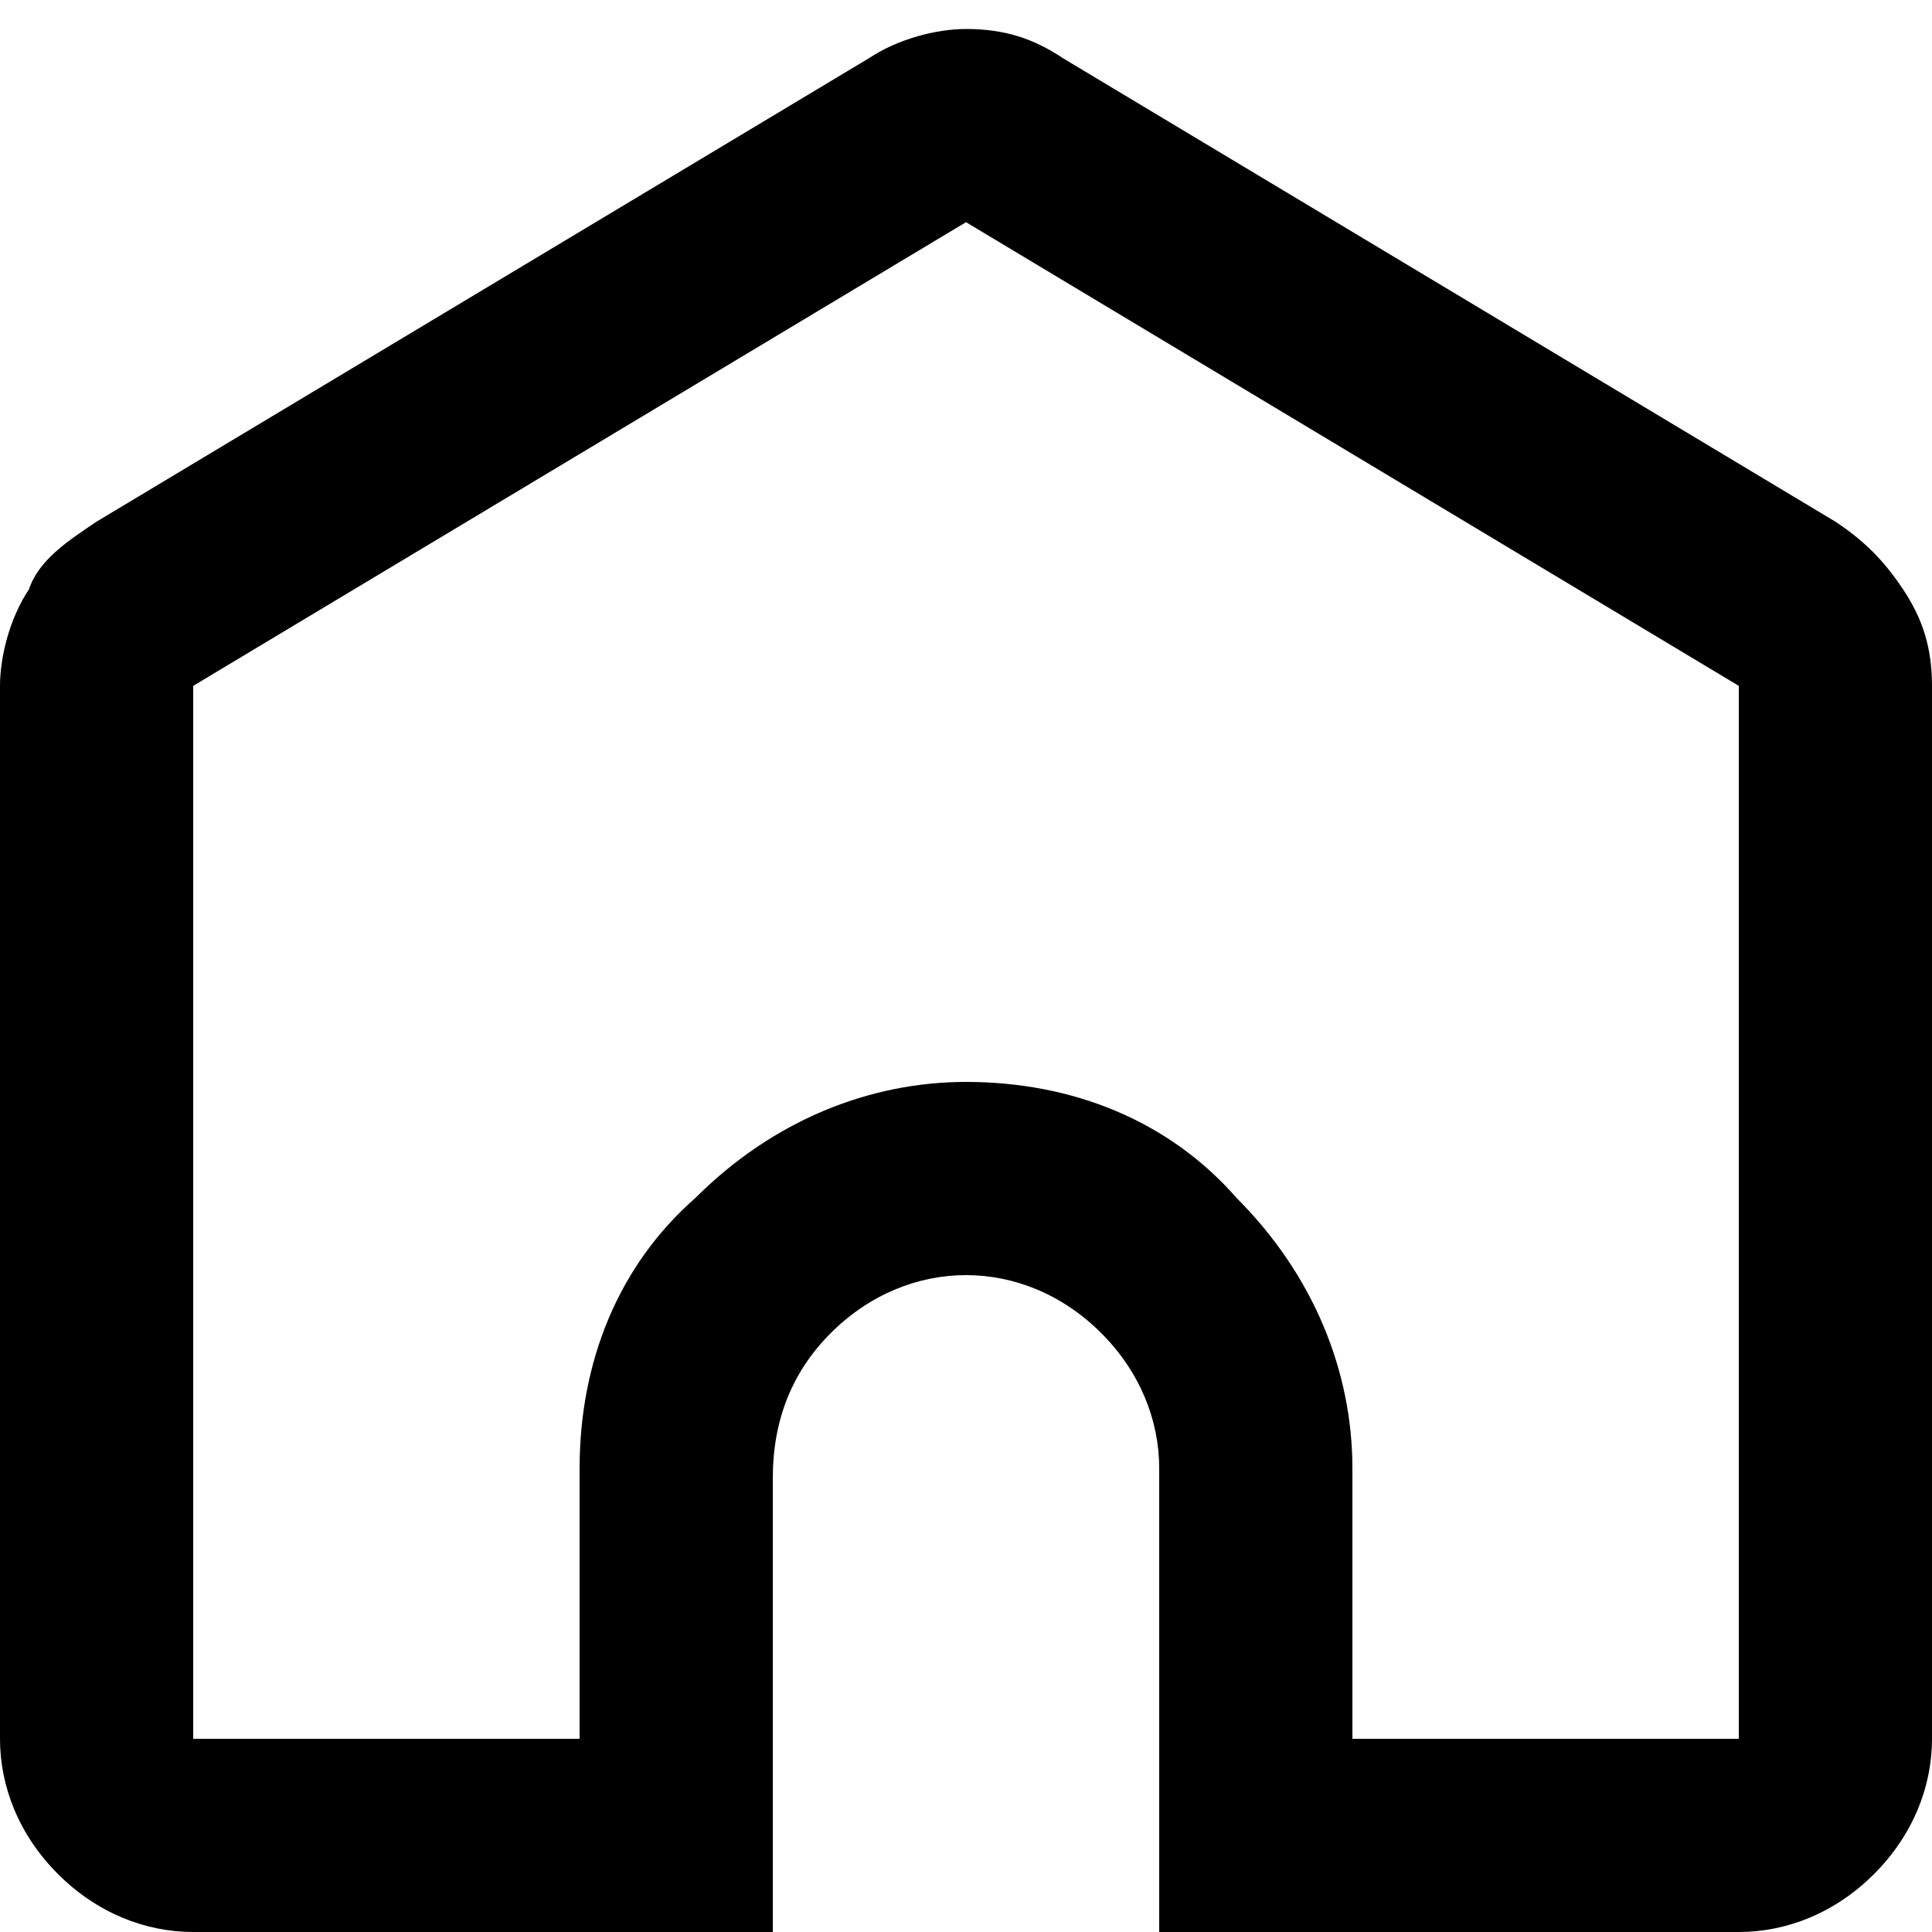
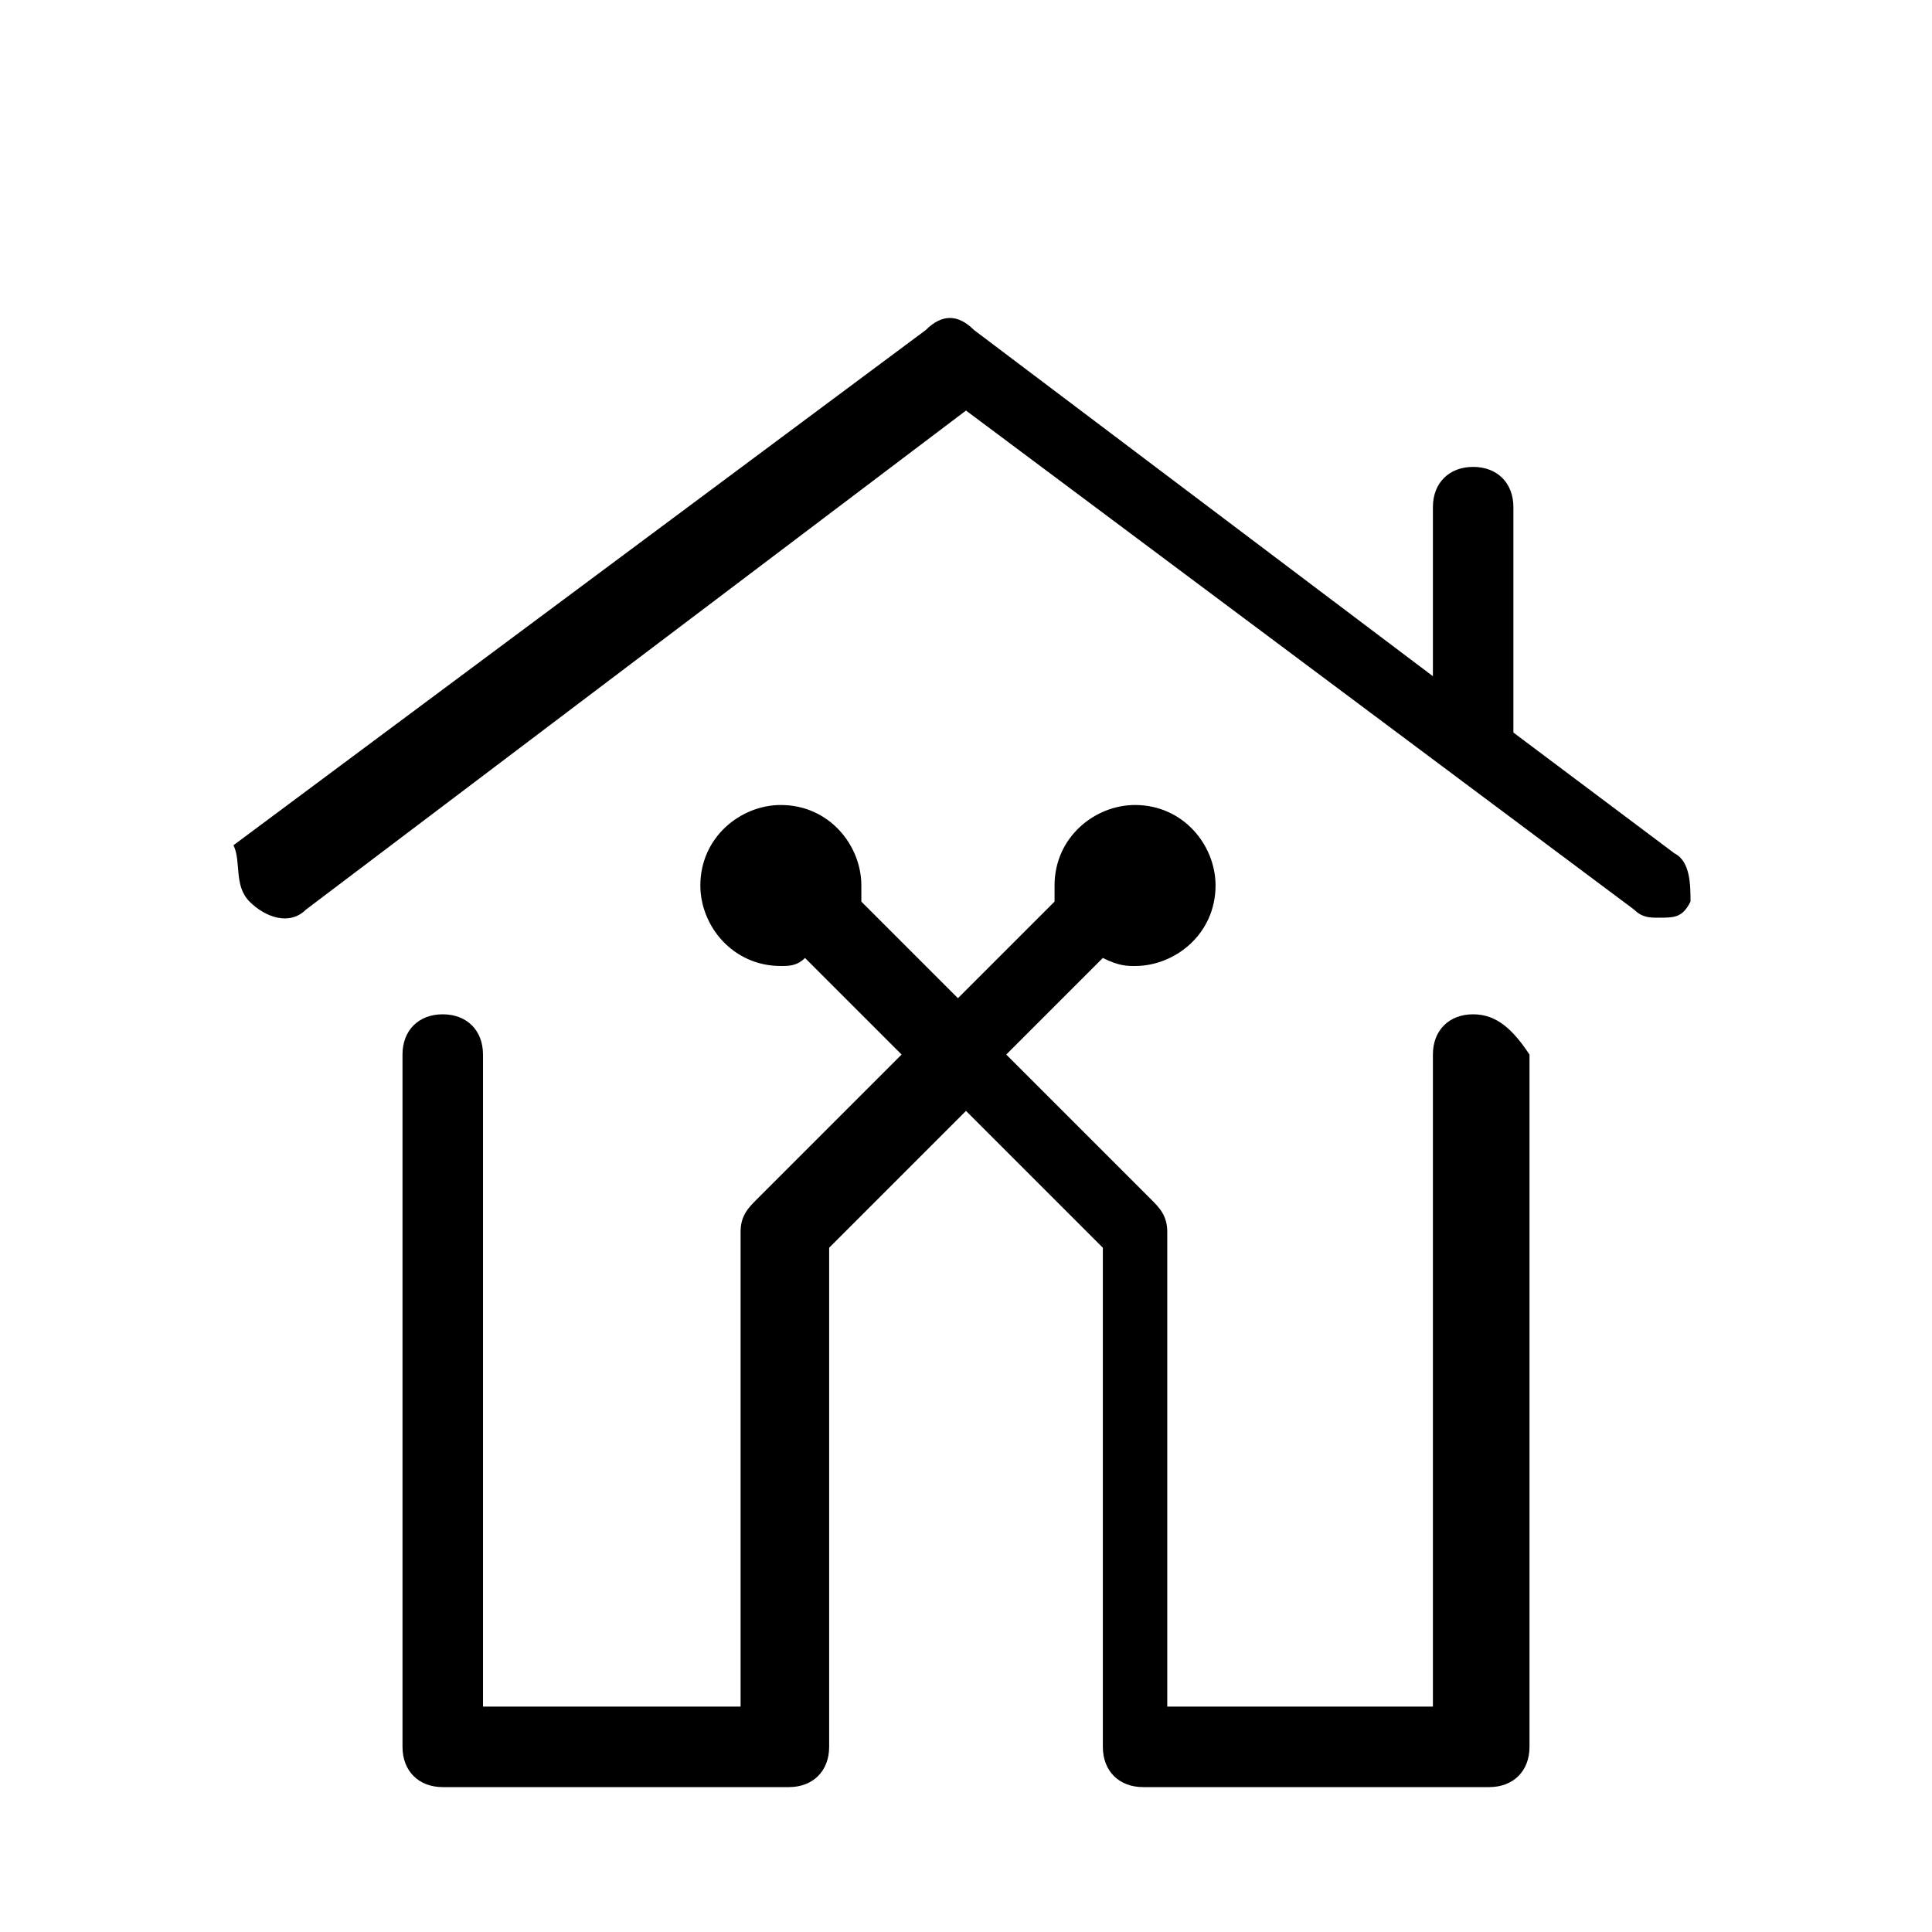
- <svg xmlns="http://www.w3.org/2000/svg" version="1.1" id="Layer_1" x="0px" y="0px" viewBox="0 0 20 20" style="enable-background:new 0 0 20 20;" xml:space="preserve">
-   <g id="Layer_1">
-     <g>
-       <path class="st0" stroke-width="1" d="M18,18V7.1l-8-4.8L2,7.1V18h4v-2.8c0-1.1,0.4-2.1,1.2-2.8c0.8-0.8,1.8-1.2,2.8-1.2c1.1,0,2.1,0.4,2.8,1.2    c0.8,0.8,1.2,1.8,1.2,2.8V18H18z M12,20v-4.8c0-0.5-0.2-1-0.6-1.4c-0.4-0.4-0.9-0.6-1.4-0.6c-0.5,0-1,0.2-1.4,0.6    C8.2,14.2,8,14.7,8,15.3V20H2c-0.5,0-1-0.2-1.4-0.6C0.2,19,0,18.5,0,18V7.1c0-0.3,0.1-0.7,0.3-1C0.4,5.8,0.7,5.6,1,5.4l8-4.8    c0.3-0.2,0.7-0.3,1-0.3c0.4,0,0.7,0.1,1,0.3l8,4.8c0.3,0.2,0.5,0.4,0.7,0.7c0.2,0.3,0.3,0.6,0.3,1V18c0,0.5-0.2,1-0.6,1.4    C19,19.8,18.5,20,18,20H12z" />
-     </g>
-   </g>
+ <svg xmlns="http://www.w3.org/2000/svg" version="1.1" id="Layer_1" x="0px" y="0px" viewBox="0 0 24 24" style="enable-background:new 0 0 24 24;" xml:space="preserve">
+   <path d="M20.8,10.6l-2-1.5V6.3c0-0.3-0.2-0.5-0.5-0.5c-0.3,0-0.5,0.2-0.5,0.5v2.1l-5.7-4.3c-0.2-0.2-0.4-0.2-0.6,0l-8.6,6.4  C3,10.7,2.9,11,3.1,11.2c0.2,0.2,0.5,0.3,0.7,0.1L12,5.1l8.3,6.2c0.1,0.1,0.2,0.1,0.3,0.1c0.2,0,0.3,0,0.4-0.2  C21,11,21,10.7,20.8,10.6z" />
+   <path d="M18.3,12.6c-0.3,0-0.5,0.2-0.5,0.5v8.1h-3.3v-5.9c0-0.2-0.1-0.3-0.2-0.4l-1.8-1.8l1.2-1.2C13.9,12,14,12,14.1,12  c0.5,0,1-0.4,1-1c0-0.5-0.4-1-1-1c-0.5,0-1,0.4-1,1c0,0.1,0,0.1,0,0.2l-1.2,1.2l-1.2-1.2c0-0.1,0-0.2,0-0.2c0-0.5-0.4-1-1-1  c-0.5,0-1,0.4-1,1c0,0.5,0.4,1,1,1c0.1,0,0.2,0,0.3-0.1l1.2,1.2l-1.8,1.8c-0.1,0.1-0.2,0.2-0.2,0.4v5.9H6v-8.1  c0-0.3-0.2-0.5-0.5-0.5c-0.3,0-0.5,0.2-0.5,0.5v8.6c0,0.3,0.2,0.5,0.5,0.5h4.3c0.3,0,0.5-0.2,0.5-0.5v-6.2l1.7-1.7l1.7,1.7v6.2  c0,0.3,0.2,0.5,0.5,0.5h4.3c0.3,0,0.5-0.2,0.5-0.5v-8.6C18.8,12.8,18.6,12.6,18.3,12.6z" />
</svg>
